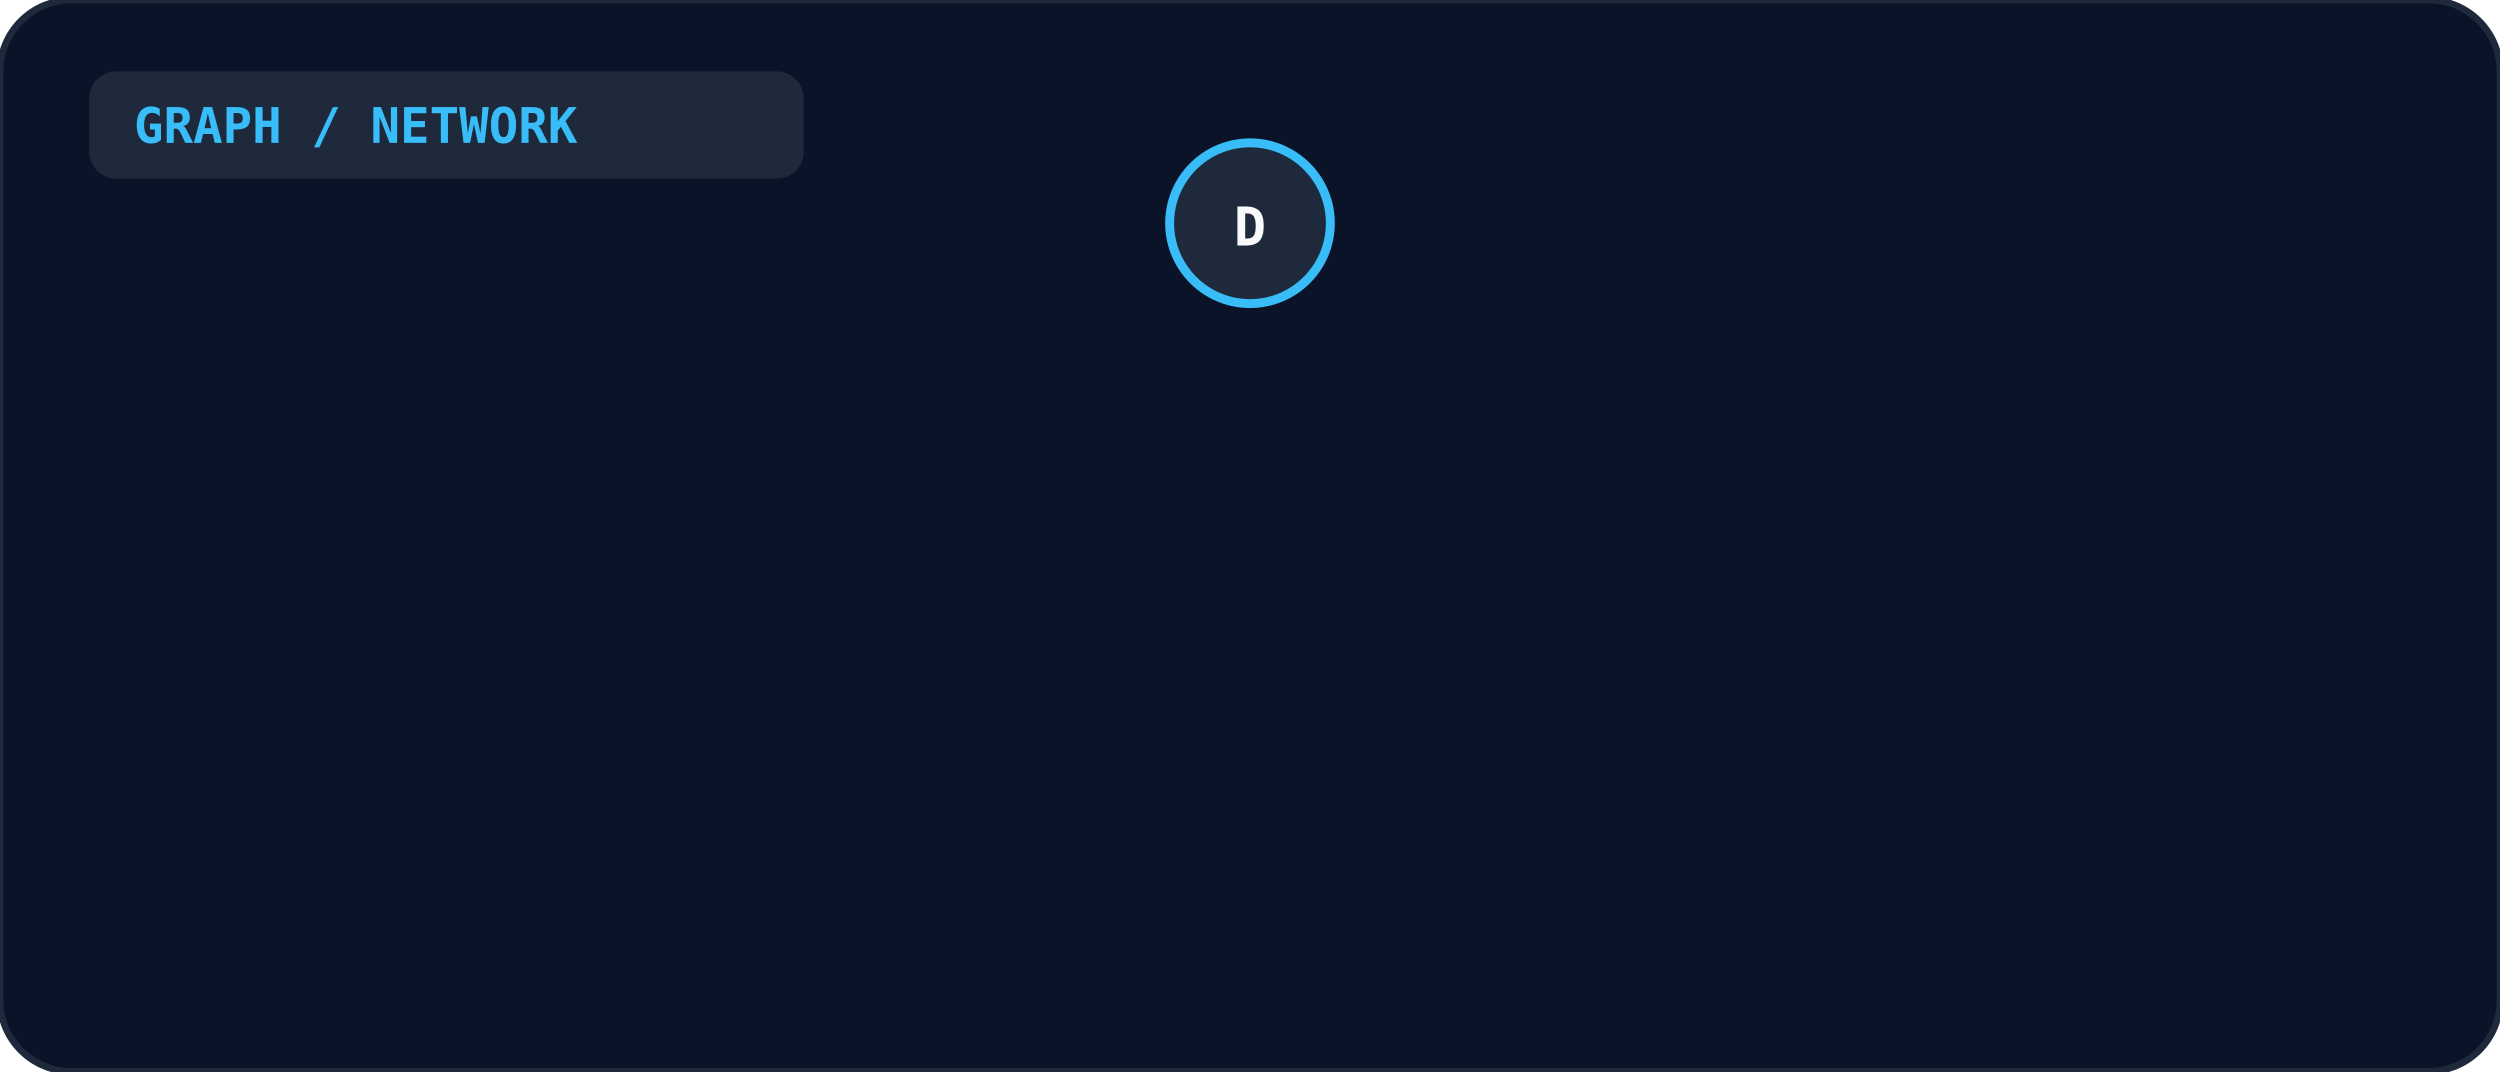
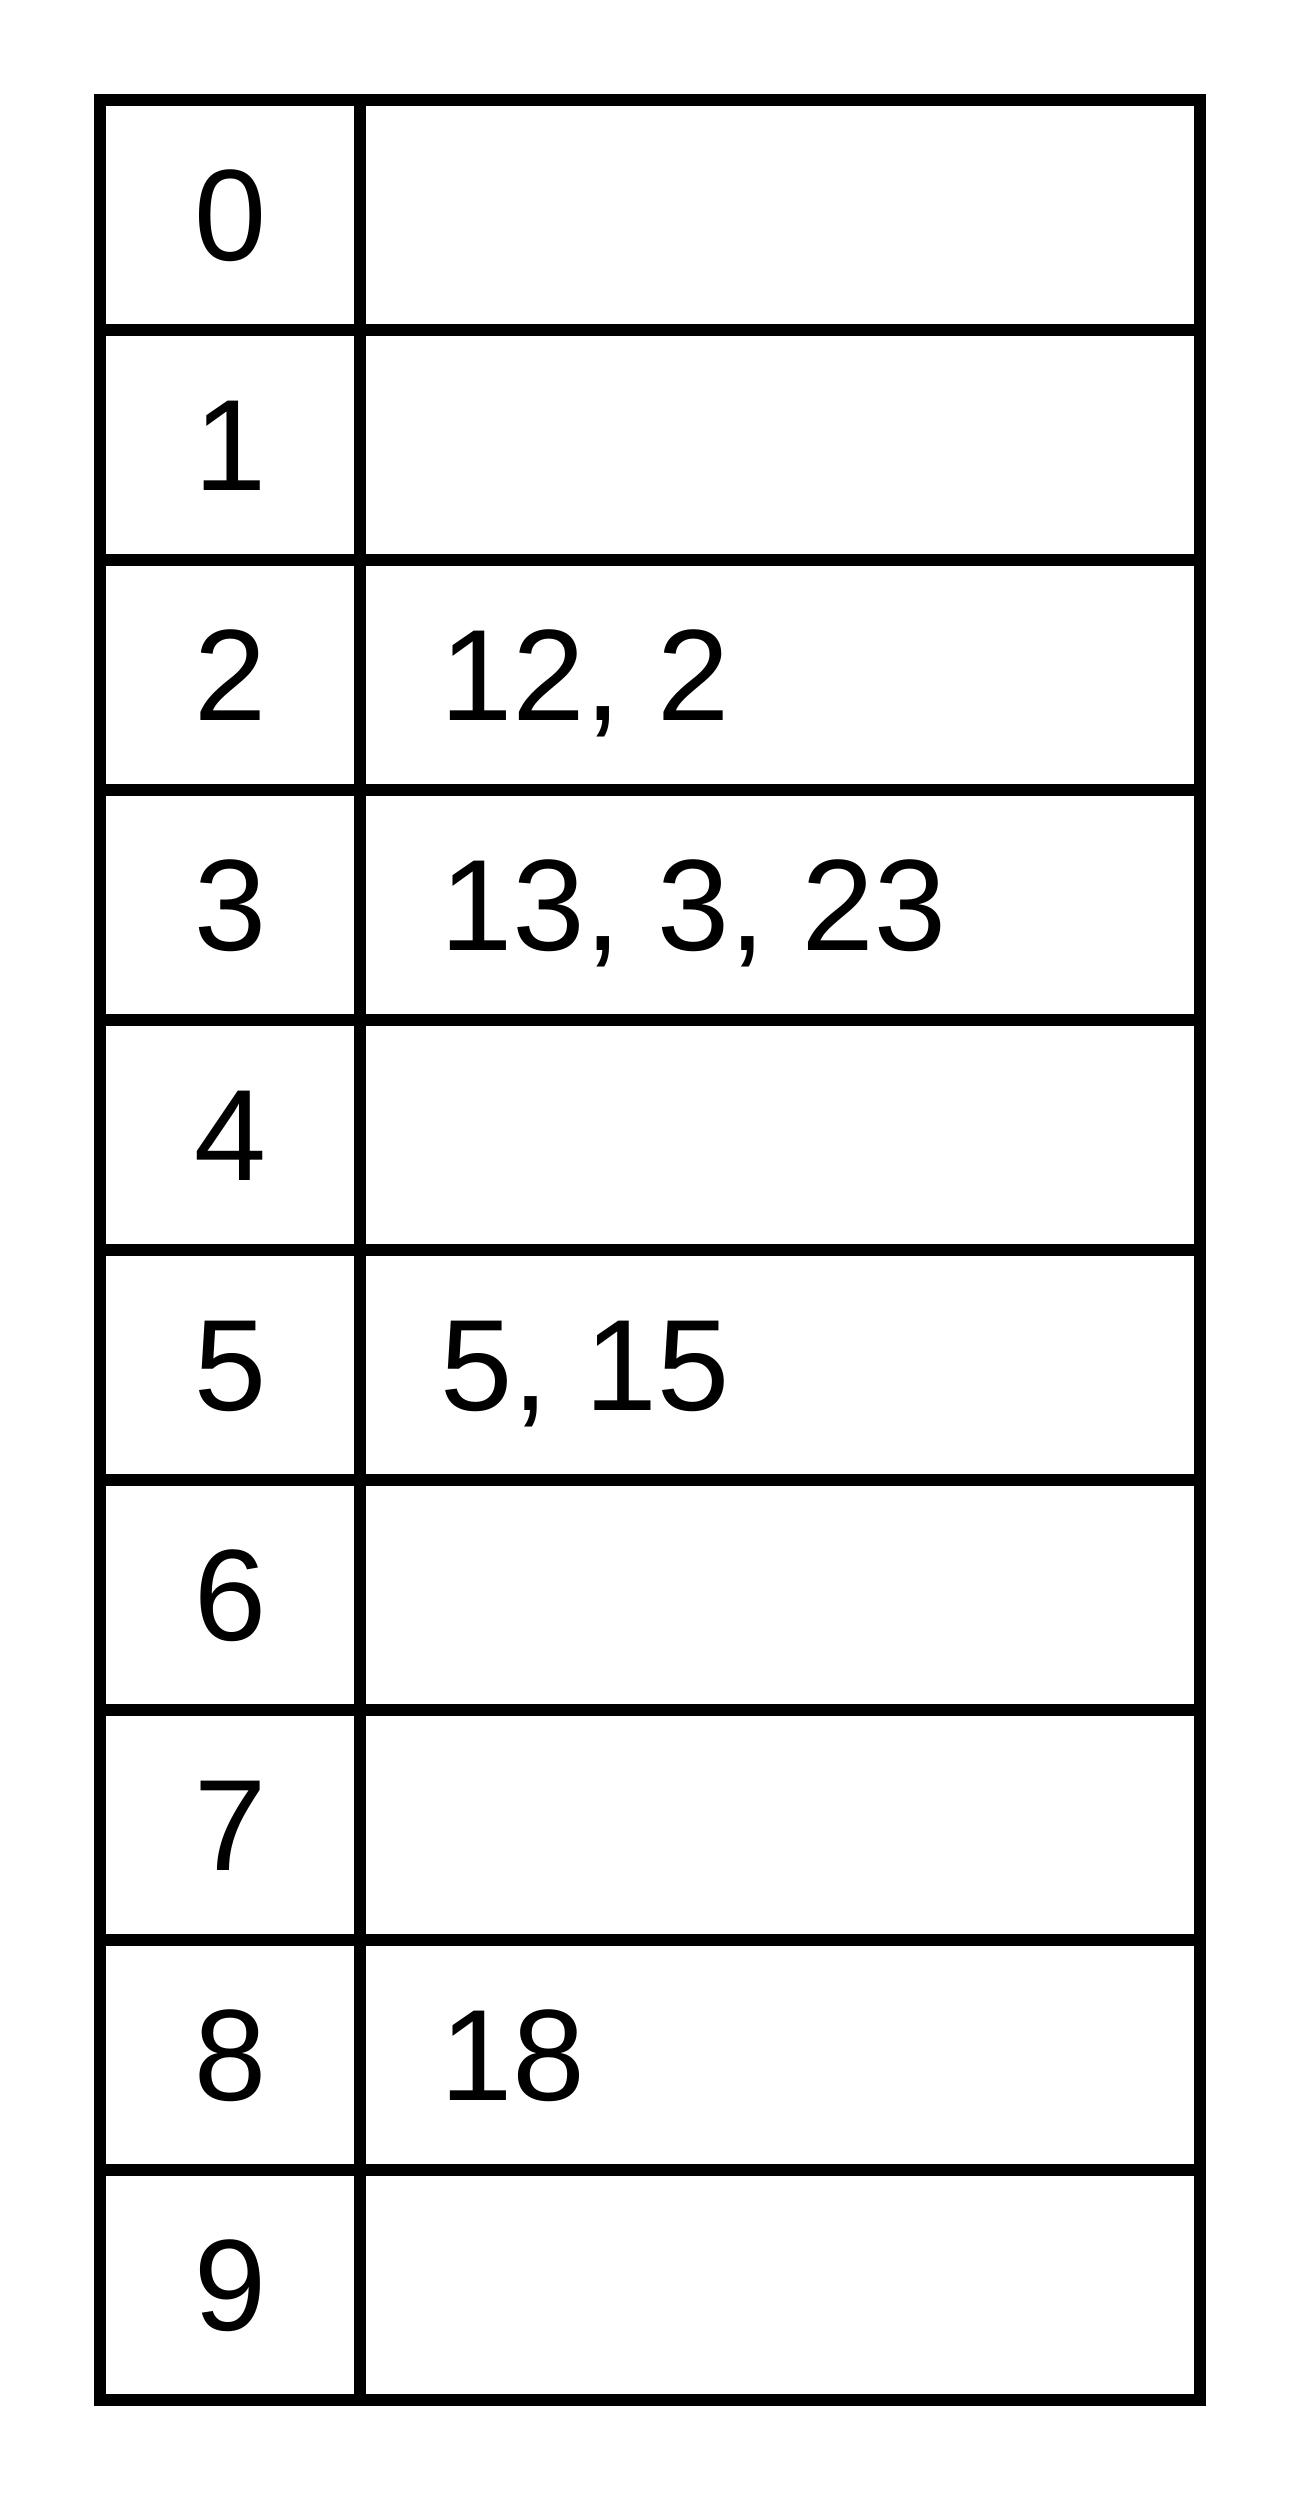
- <svg xmlns="http://www.w3.org/2000/svg" viewBox="0 0 560 240" width="100%" height="100%">
-   <rect width="100%" height="100%" rx="16" fill="#0b1329" stroke="#1e293b" stroke-width="1.5" />
-   <rect x="20" y="16" width="160" height="24" rx="6" fill="#1e293b" />
-   <text x="30" y="32" fill="#38bdf8" font-size="11" font-weight="bold" font-family="monospace">GRAPH / NETWORK</text>
-   <line x1="280.0" y1="50.0" x2="280.0" y2="50.0" stroke="#475569" stroke-width="2" />
-   <rect x="270.0" y="42.0" width="20" height="16" rx="4" fill="#0f172a" stroke="#64748b" stroke-width="1" />
-   <text x="280.0" y="54.0" text-anchor="middle" fill="#38bdf8" font-size="10" font-weight="bold" font-family="monospace">2</text>
-   <circle cx="280.0" cy="50.0" r="18" fill="#1e293b" stroke="#38bdf8" stroke-width="2" />
-   <text x="280.0" y="55.0" text-anchor="middle" fill="#f8fafc" font-size="12" font-weight="bold" font-family="monospace">D</text>
+ <svg xmlns="http://www.w3.org/2000/svg" viewBox="0 0 130 250" fill="none" stroke="currentColor" font-family="Arial, Helvetica, sans-serif">
+   <rect x="10" y="10" width="26" height="23" stroke-width="1.2" />
+   <rect x="36" y="10" width="84" height="23" stroke-width="1.2" />
+   <text x="23" y="26" text-anchor="middle" font-size="13" fill="currentColor" stroke="none">0</text>
+   <rect x="10" y="33" width="26" height="23" stroke-width="1.2" />
+   <rect x="36" y="33" width="84" height="23" stroke-width="1.2" />
+   <text x="23" y="49" text-anchor="middle" font-size="13" fill="currentColor" stroke="none">1</text>
+   <rect x="10" y="56" width="26" height="23" stroke-width="1.2" />
+   <rect x="36" y="56" width="84" height="23" stroke-width="1.2" />
+   <text x="23" y="72" text-anchor="middle" font-size="13" fill="currentColor" stroke="none">2</text>
+   <text x="44" y="72" font-size="13" fill="currentColor" stroke="none">12, 2</text>
+   <rect x="10" y="79" width="26" height="23" stroke-width="1.2" />
+   <rect x="36" y="79" width="84" height="23" stroke-width="1.2" />
+   <text x="23" y="95" text-anchor="middle" font-size="13" fill="currentColor" stroke="none">3</text>
+   <text x="44" y="95" font-size="13" fill="currentColor" stroke="none">13, 3, 23</text>
+   <rect x="10" y="102" width="26" height="23" stroke-width="1.2" />
+   <rect x="36" y="102" width="84" height="23" stroke-width="1.2" />
+   <text x="23" y="118" text-anchor="middle" font-size="13" fill="currentColor" stroke="none">4</text>
+   <rect x="10" y="125" width="26" height="23" stroke-width="1.2" />
+   <rect x="36" y="125" width="84" height="23" stroke-width="1.2" />
+   <text x="23" y="141" text-anchor="middle" font-size="13" fill="currentColor" stroke="none">5</text>
+   <text x="44" y="141" font-size="13" fill="currentColor" stroke="none">5, 15</text>
+   <rect x="10" y="148" width="26" height="23" stroke-width="1.2" />
+   <rect x="36" y="148" width="84" height="23" stroke-width="1.2" />
+   <text x="23" y="164" text-anchor="middle" font-size="13" fill="currentColor" stroke="none">6</text>
+   <rect x="10" y="171" width="26" height="23" stroke-width="1.2" />
+   <rect x="36" y="171" width="84" height="23" stroke-width="1.2" />
+   <text x="23" y="187" text-anchor="middle" font-size="13" fill="currentColor" stroke="none">7</text>
+   <rect x="10" y="194" width="26" height="23" stroke-width="1.2" />
+   <rect x="36" y="194" width="84" height="23" stroke-width="1.2" />
+   <text x="23" y="210" text-anchor="middle" font-size="13" fill="currentColor" stroke="none">8</text>
+   <text x="44" y="210" font-size="13" fill="currentColor" stroke="none">18</text>
+   <rect x="10" y="217" width="26" height="23" stroke-width="1.2" />
+   <rect x="36" y="217" width="84" height="23" stroke-width="1.2" />
+   <text x="23" y="233" text-anchor="middle" font-size="13" fill="currentColor" stroke="none">9</text>
</svg>
